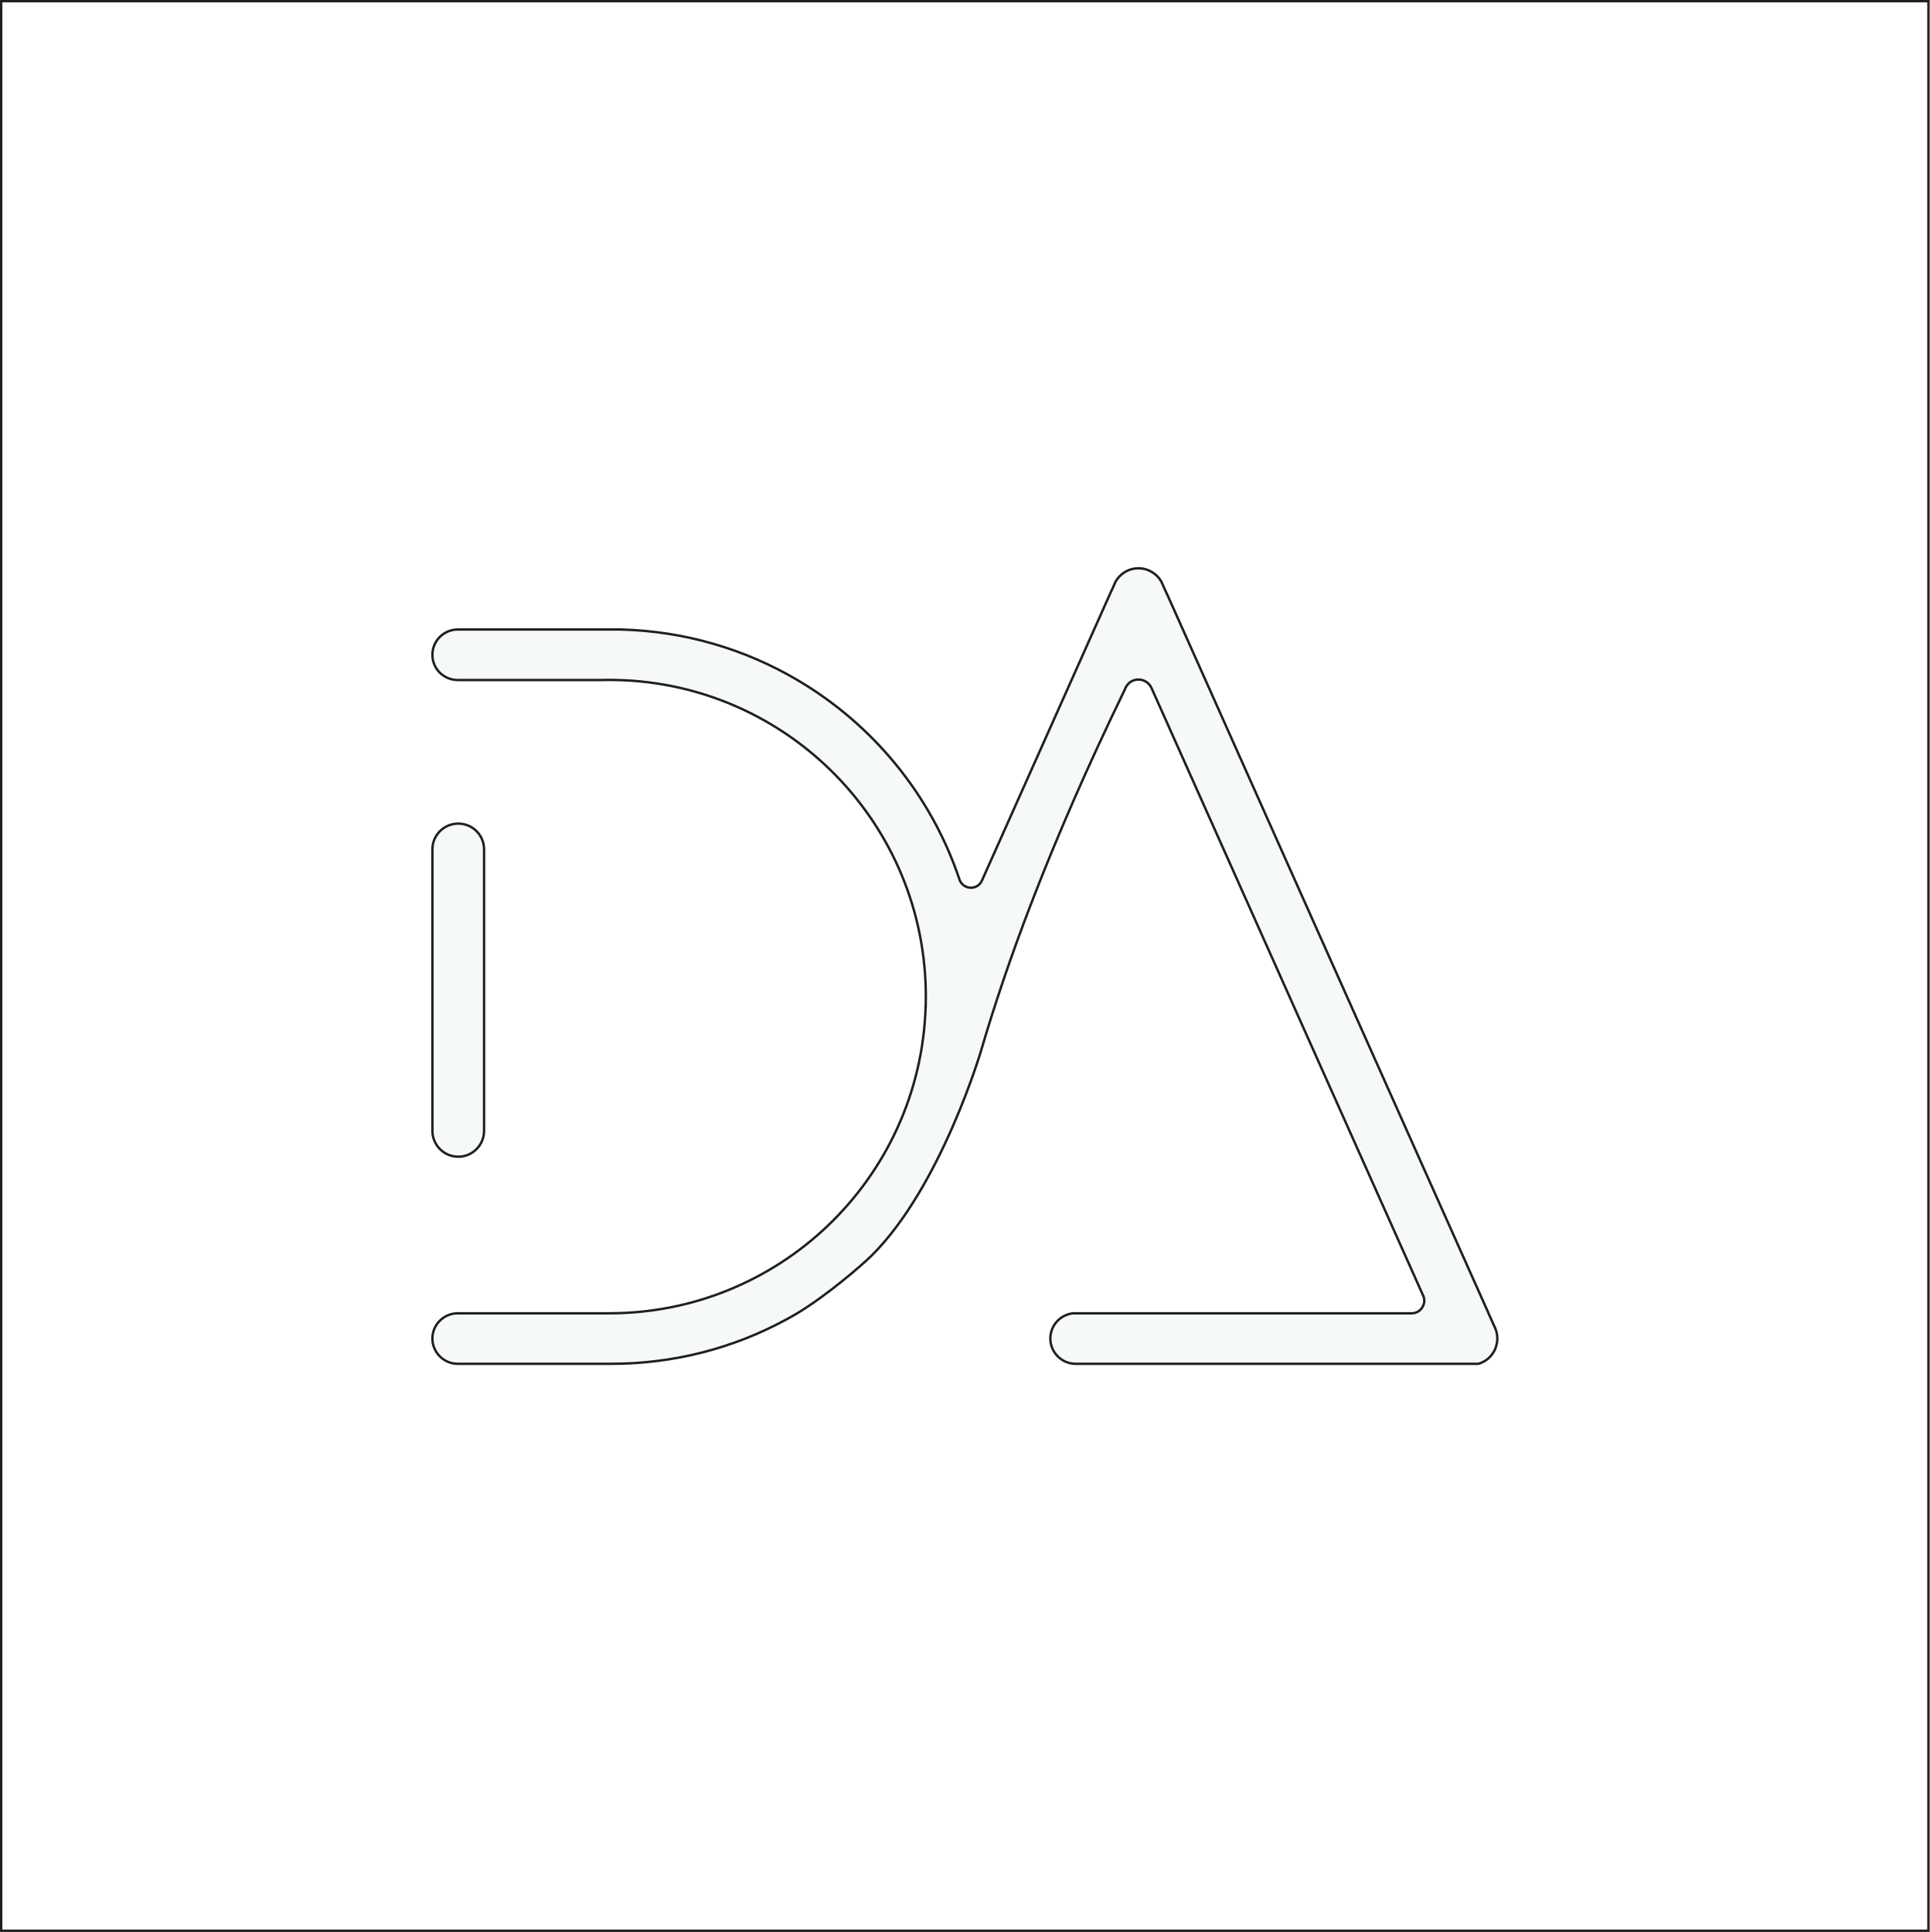
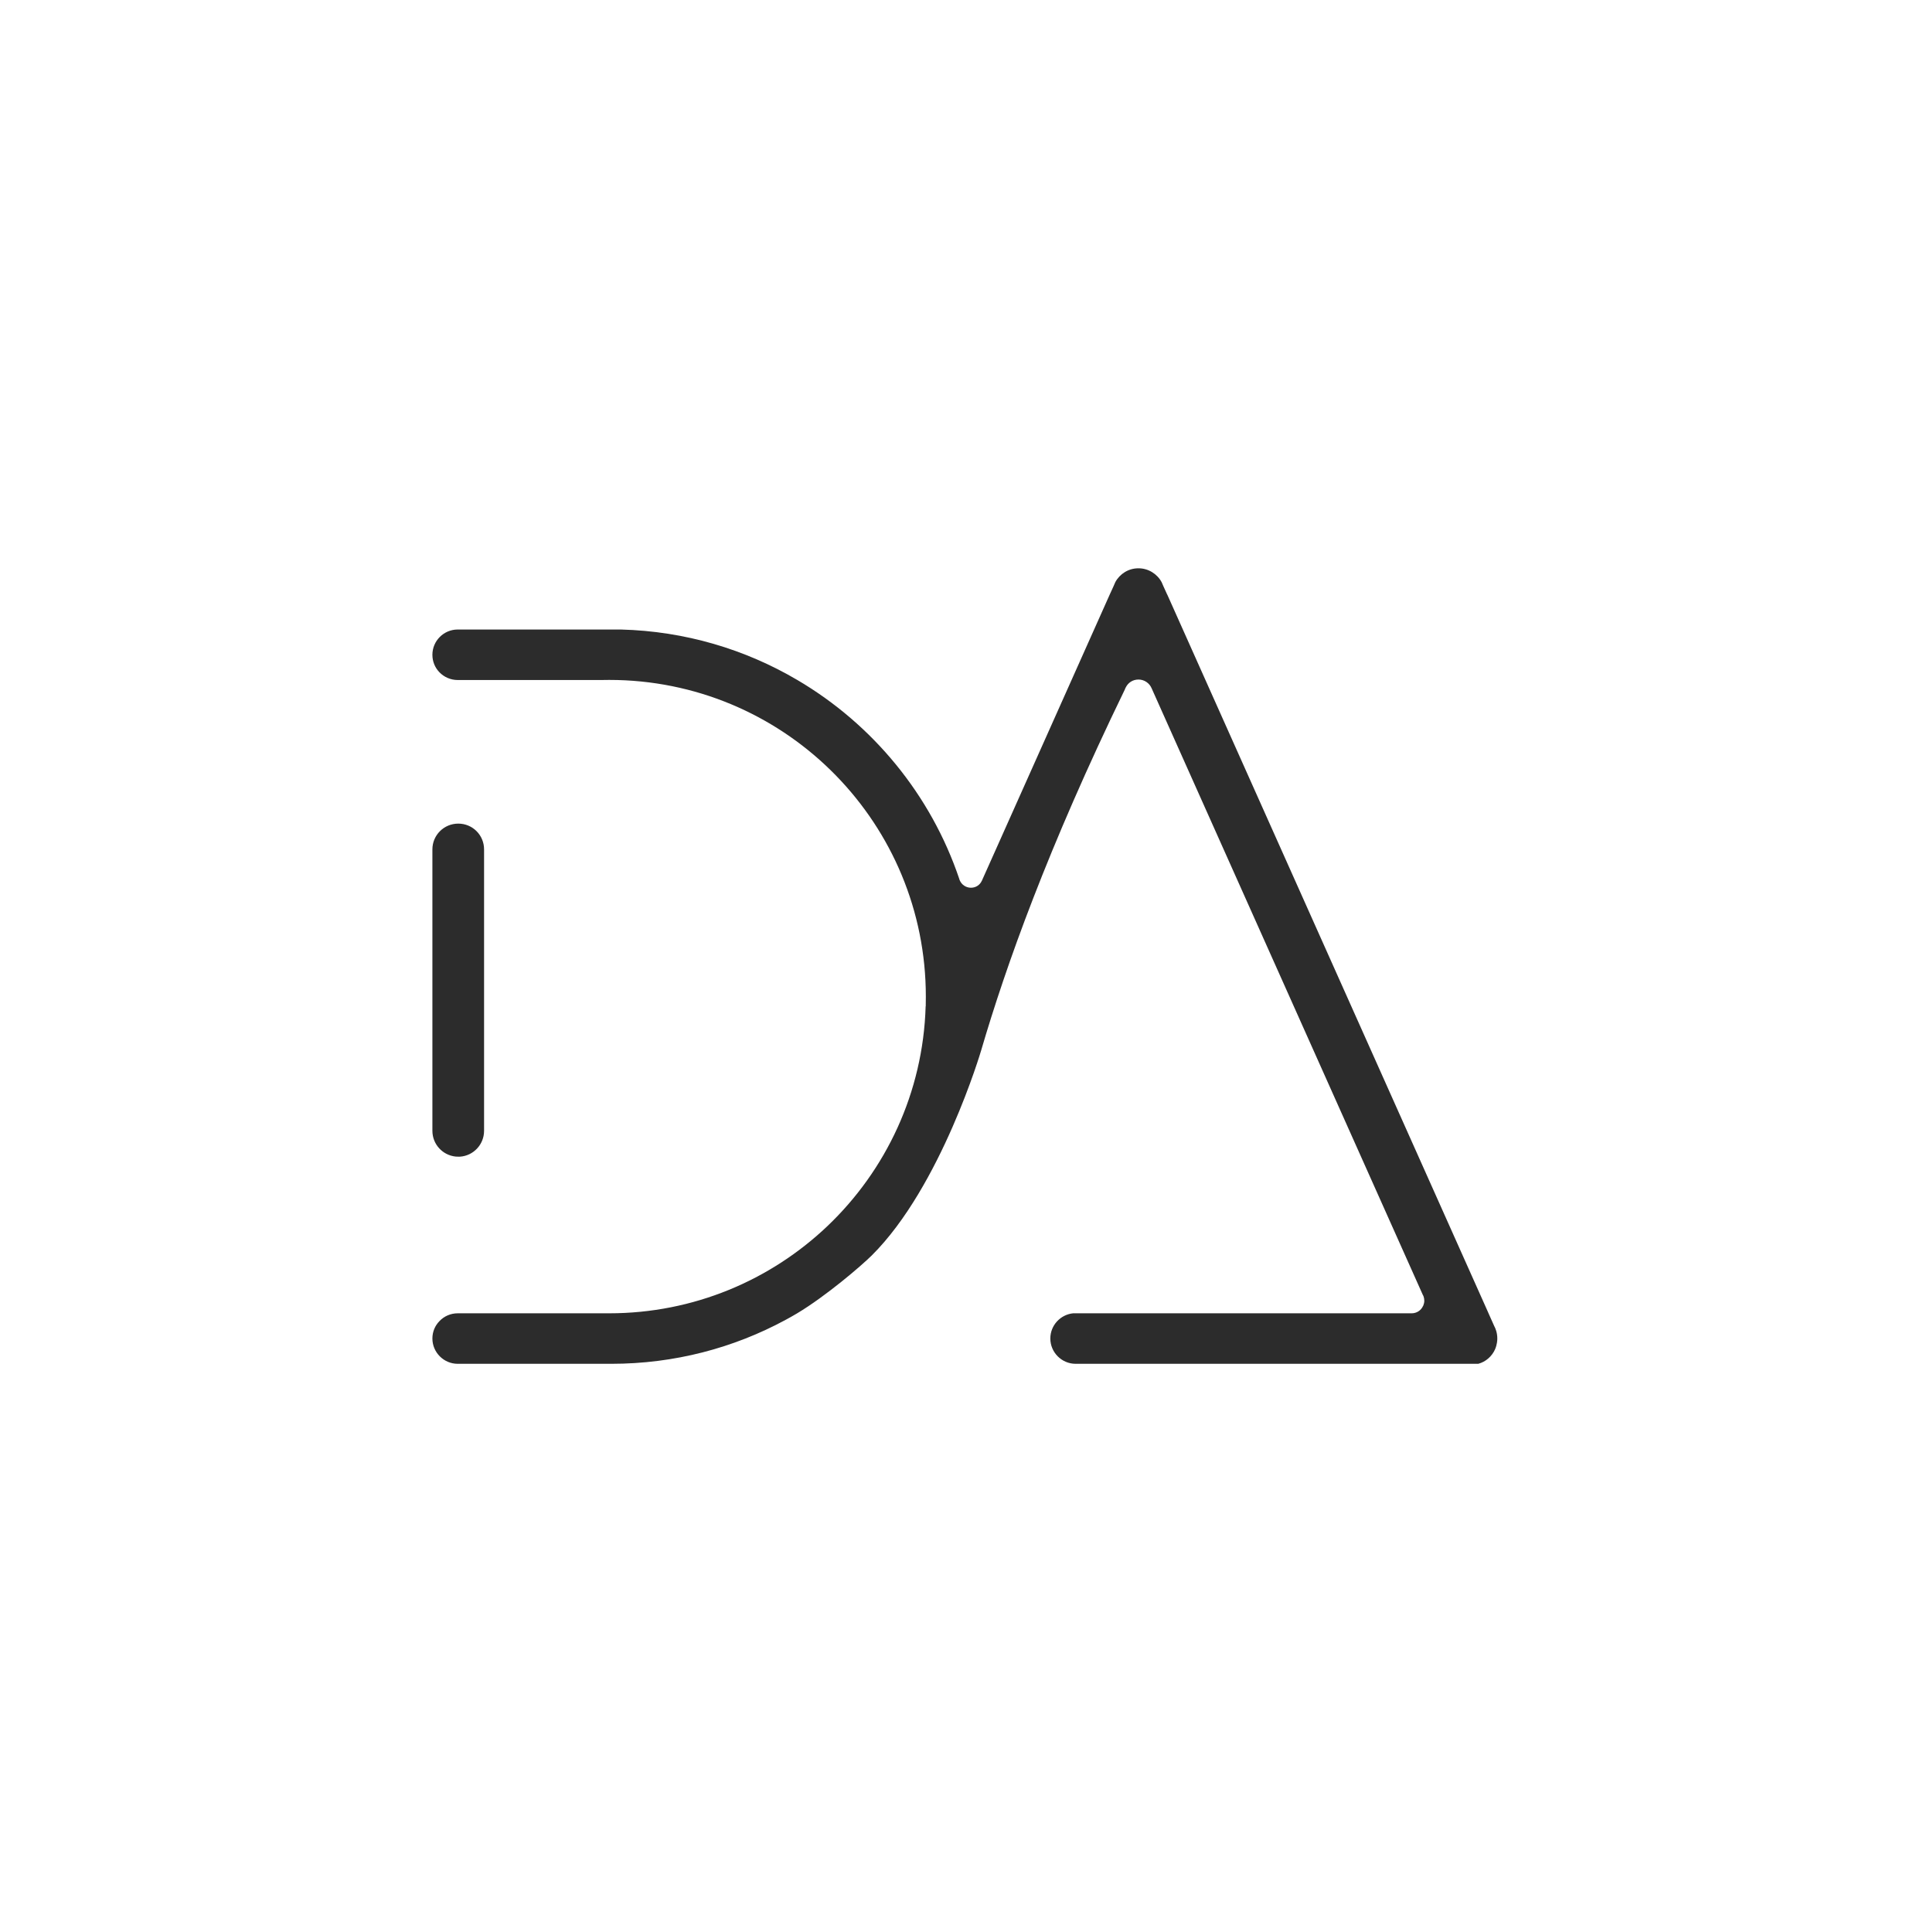
<svg xmlns="http://www.w3.org/2000/svg" id="Layer_2" data-name="Layer 2" viewBox="0 0 199.8 200.07">
  <defs>
    <style>
      .cls-1 {
        fill: rgba(0, 0, 0, 0);
      }

-       .cls-1, .cls-2 {
-         stroke: #231f20;
-         stroke-miterlimit: 10;
-         stroke-width: .25px;
+       .cls-2 {
+         fill: #2C2C2C;
      }
- 
-       .cls-2 {
-         fill: #F6FAF7;
+       @media (prefers-color-scheme: dark) {
+         .cls-2 {fill: #E0E0E0}
      }
    </style>
  </defs>
  <g id="Logo_curvo" data-name="Logo Daniel">
    <rect class="cls-1" x=".12" y=".12" width="199.55" height="199.82" />
    <g>
      <path class="cls-2" d="m155.03,138.61c0,.17-.02.62-.23,1.11-.32.73-.96,1.3-1.74,1.51h-41.69c-1.44,0-2.62-1.18-2.62-2.62,0-1.36,1.04-2.47,2.35-2.61h35.06c.52,0,.97-.3,1.17-.74.02-.02.03-.05.04-.07.06-.16.1-.32.1-.49,0-.16-.03-.32-.08-.46-.02-.05-.04-.1-.07-.14l-28.08-62.82c-.22-.53-.75-.91-1.36-.91s-1.09.34-1.32.82c-.04.06-.07.12-.08.18-7.99,16.46-12.33,28.66-14.89,37.4,0,0-4.14,14.09-11.33,21.24-1.08,1.07-4.73,4.2-7.72,5.99-.4.24-.81.47-1.22.69-5.36,2.9-11.5,4.54-18.02,4.54h-15.91c-1.44,0-2.62-1.18-2.62-2.62,0-.7.27-1.33.73-1.8.47-.5,1.15-.81,1.89-.81h15.68c8.75,0,16.71-3.43,22.6-9.03,6.05-5.76,9.91-13.82,10.17-22.77h.01c.01-.34.01-.67.01-1,0-17.83-14.22-32.33-31.94-32.78-.29-.01-.57-.01-.85-.01s-.56,0-.85.01h-14.83c-.74,0-1.42-.31-1.9-.81-.45-.47-.72-1.1-.72-1.8,0-1.45,1.18-2.62,2.62-2.62h16.89c6.66.17,12.9,2.06,18.28,5.23,7.8,4.59,13.82,11.88,16.76,20.59.01.06.03.11.06.17.19.44.64.75,1.15.75s.93-.29,1.12-.71c.02-.02.03-.05.04-.07l.04-.1,1.4-3.13,11.77-26.35.37-.81s.02-.06.04-.09l.17-.39c.46-.85,1.36-1.43,2.39-1.43s1.94.58,2.4,1.43c.01,0,.01.01.01.02l.17.39s.02.05.03.07l.36.79.02.03,33.2,74.28.06.14.46,1.03.13.29c.12.22.32.68.32,1.29Z" />
      <path class="cls-2" d="m50.12,87.96v29.14c0,1.43-1.11,2.59-2.5,2.68h-.17c-.09,0-.18,0-.27-.01-1.36-.14-2.41-1.28-2.41-2.67v-29.14c0-1.48,1.2-2.67,2.68-2.67s2.67,1.19,2.67,2.67Z" />
    </g>
  </g>
</svg>
